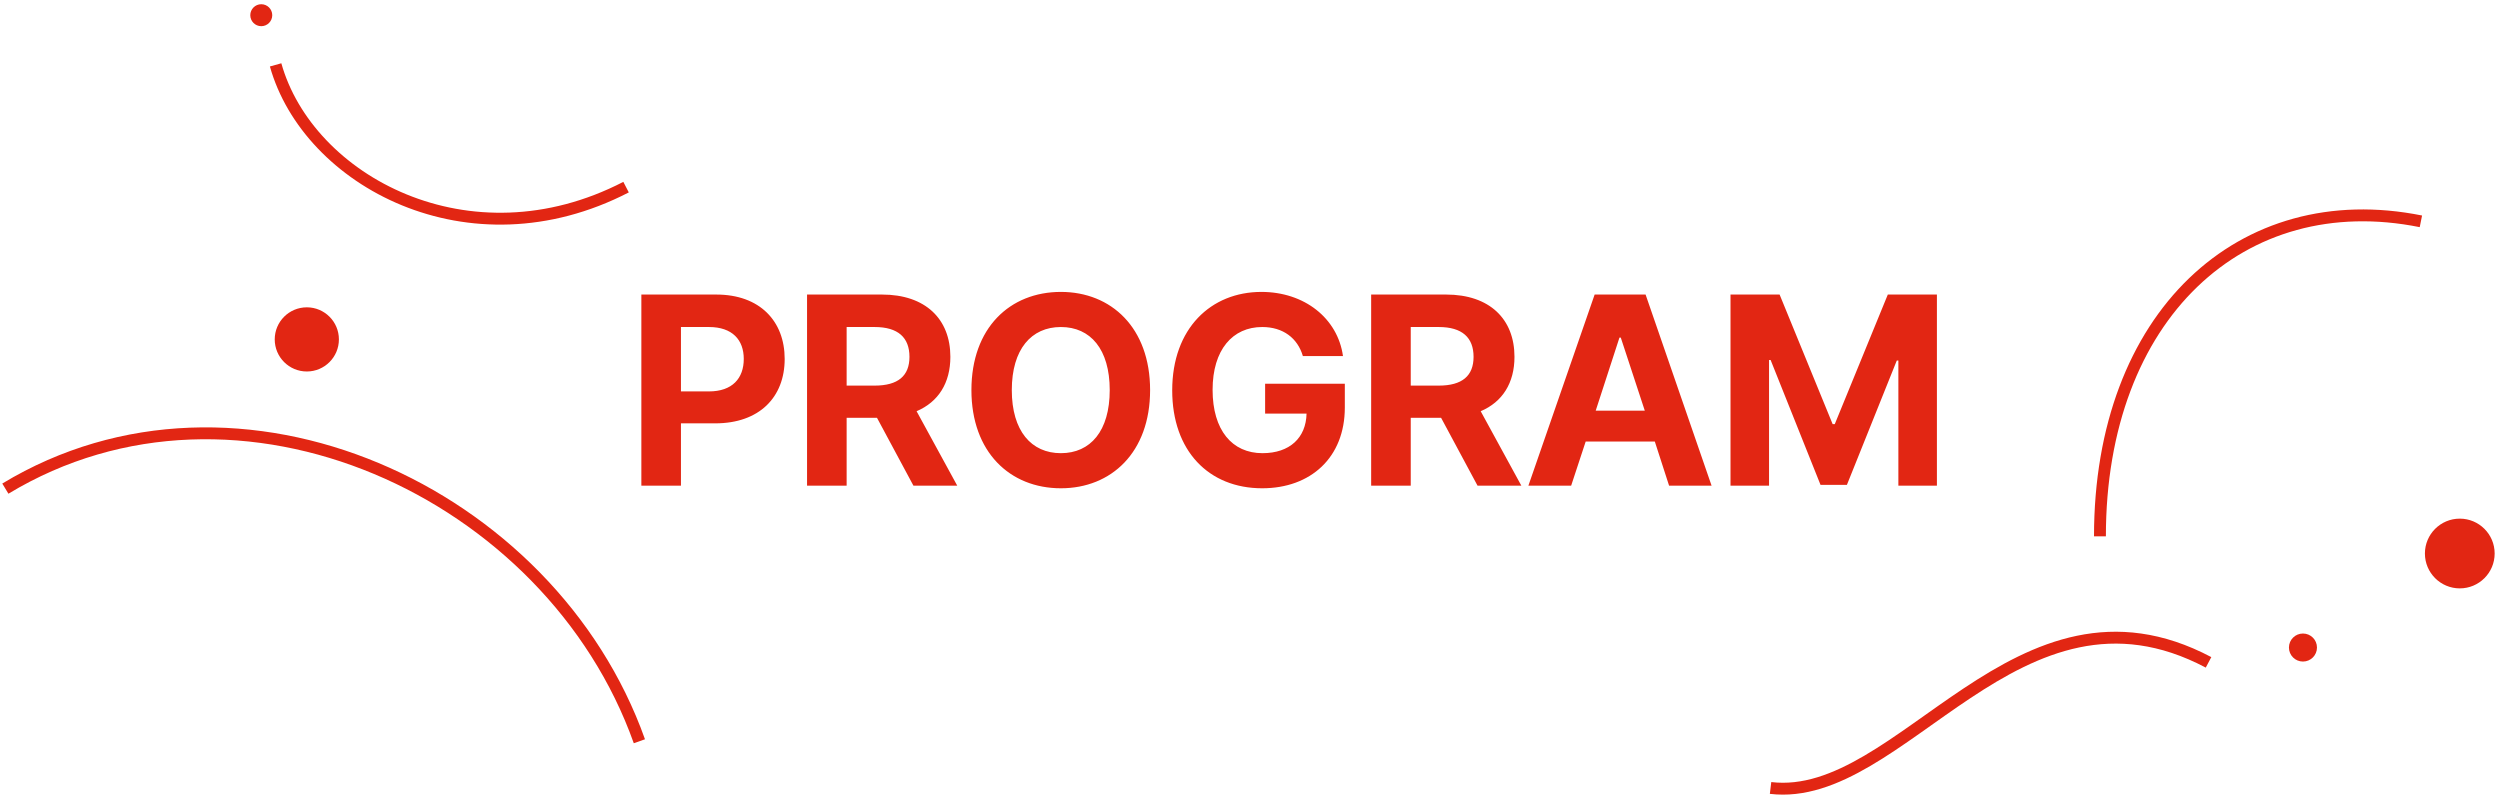
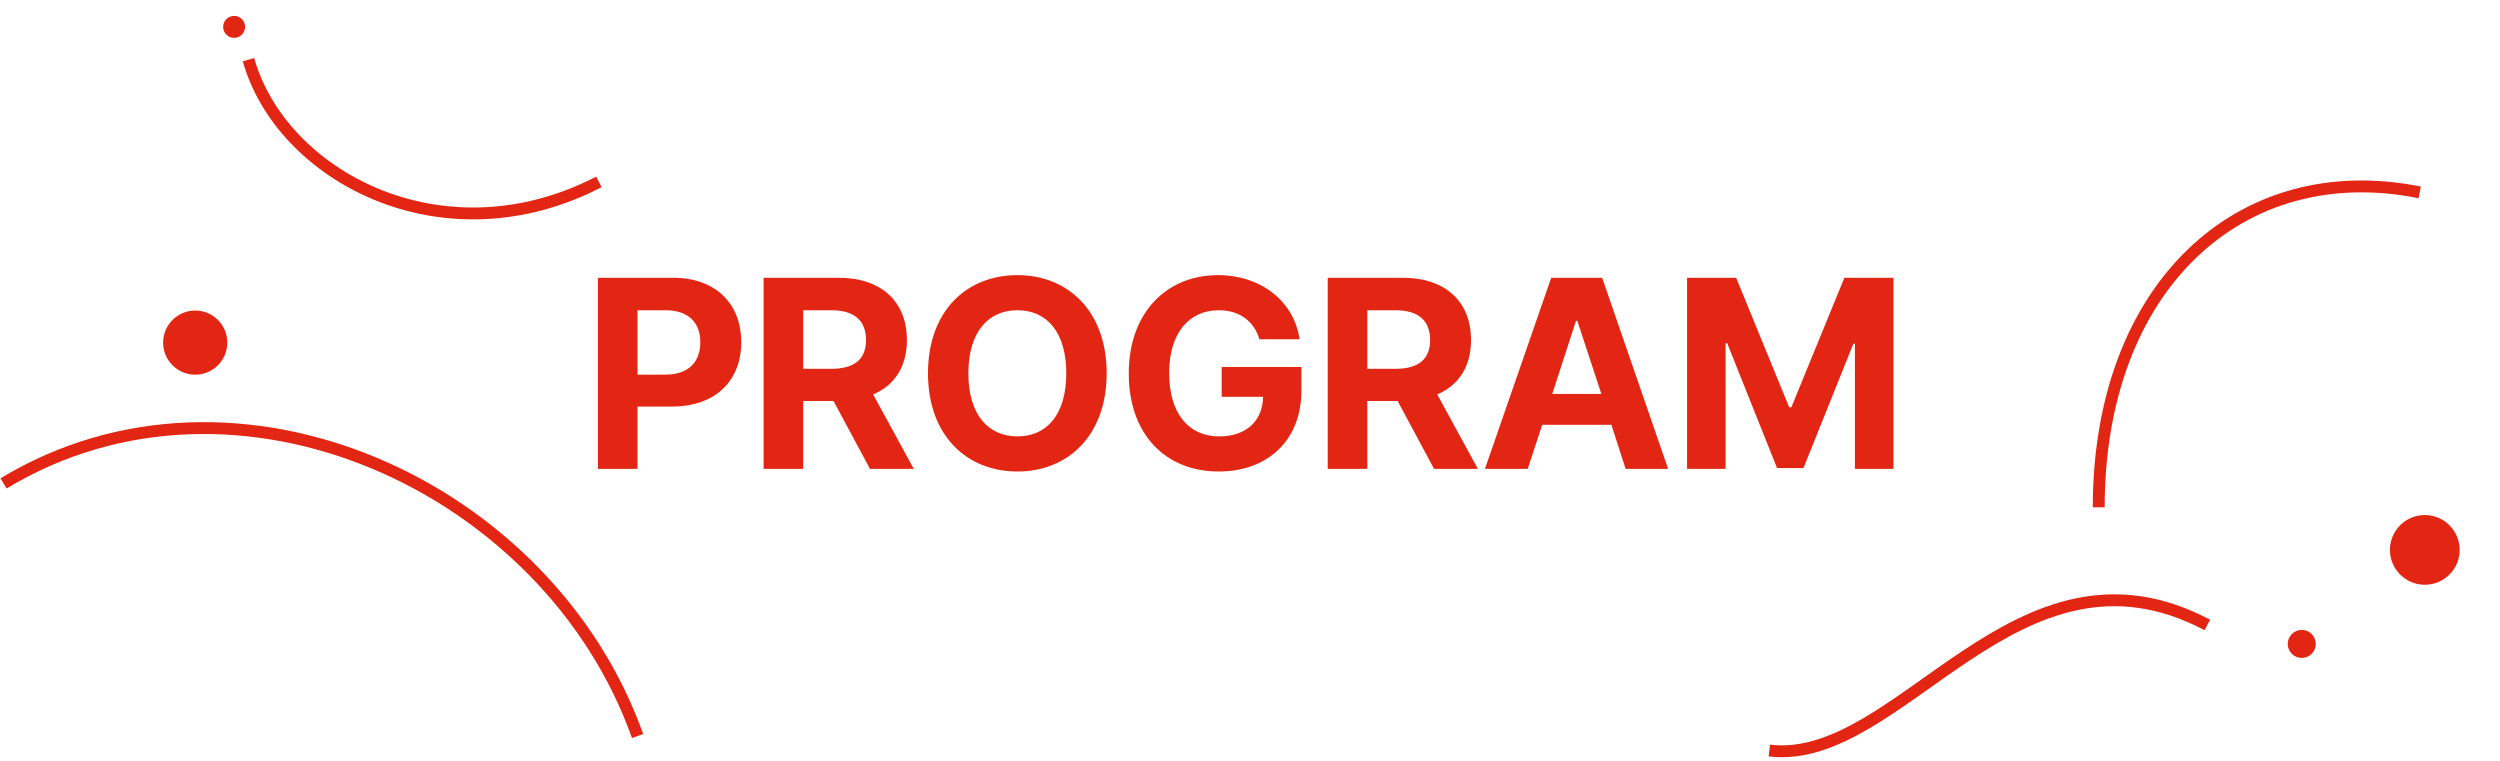
- <svg xmlns="http://www.w3.org/2000/svg" width="296" height="95" viewBox="0 0 296 95" fill="none">
-   <path d="M248.634 63.5C248.634 37.376 265.404 21.934 286.634 26.206" stroke="#E22613" stroke-width="1.406" stroke-miterlimit="10" />
-   <path d="M291.238 69.664C293.518 69.664 295.367 67.816 295.367 65.535C295.367 63.255 293.518 61.407 291.238 61.407C288.958 61.407 287.11 63.255 287.11 65.535C287.11 67.816 288.958 69.664 291.238 69.664Z" fill="#E22613" />
-   <path d="M272.67 78.328C273.587 78.328 274.33 77.585 274.33 76.668C274.33 75.752 273.587 75.009 272.67 75.009C271.754 75.009 271.01 75.752 271.01 76.668C271.01 77.585 271.754 78.328 272.67 78.328Z" fill="#E22613" />
-   <path d="M209.634 93.295C225.14 95.158 238.903 66.47 261.491 78.423" stroke="#E22613" stroke-width="1.406" stroke-miterlimit="10" />
-   <path d="M32.633 7.681C36.474 21.39 55.546 31.755 74.126 22.157" stroke="#E22613" stroke-width="1.406" stroke-miterlimit="10" />
-   <path d="M30.934 3.1C31.652 3.1 32.234 2.518 32.234 1.8C32.234 1.082 31.652 0.5 30.934 0.5C30.216 0.5 29.634 1.082 29.634 1.8C29.634 2.518 30.216 3.1 30.934 3.1Z" fill="#E22613" />
-   <path d="M36.327 43.984C38.425 43.984 40.126 42.283 40.126 40.185C40.126 38.087 38.425 36.387 36.327 36.387C34.229 36.387 32.528 38.087 32.528 40.185C32.528 42.283 34.229 43.984 36.327 43.984Z" fill="#E22613" />
-   <path d="M0.634 57.854C28.177 41.197 65.176 58.172 75.703 87.765" stroke="#E22613" stroke-width="1.406" stroke-miterlimit="10" />
-   <path d="M75.937 57.5V34.875H84.812C89.969 34.875 92.906 38.031 92.906 42.5C92.906 47.031 89.906 50.125 84.687 50.125H80.625V57.5H75.937ZM80.625 46.344H83.937C86.719 46.344 88.062 44.781 88.062 42.5C88.062 40.25 86.719 38.719 83.937 38.719H80.625V46.344ZM95.555 57.5V34.875H104.43C109.586 34.875 112.524 37.781 112.524 42.25C112.524 45.344 111.102 47.594 108.524 48.688L113.336 57.5H108.149L103.836 49.469H100.242V57.5H95.555ZM100.242 45.656H103.555C106.336 45.656 107.68 44.5 107.68 42.25C107.68 39.969 106.336 38.719 103.555 38.719H100.242V45.656ZM136.172 46.188C136.172 53.562 131.579 57.812 125.61 57.812C119.579 57.812 115.016 53.531 115.016 46.188C115.016 38.812 119.579 34.562 125.61 34.562C131.579 34.562 136.172 38.812 136.172 46.188ZM131.391 46.188C131.391 41.344 129.11 38.719 125.61 38.719C122.11 38.719 119.797 41.344 119.797 46.188C119.797 51.031 122.11 53.656 125.61 53.656C129.11 53.656 131.391 51.031 131.391 46.188ZM154.259 42.156C153.634 40.031 151.915 38.719 149.446 38.719C145.946 38.719 143.571 41.406 143.571 46.156C143.571 50.938 145.884 53.656 149.477 53.656C152.712 53.656 154.634 51.828 154.696 48.969H149.79V45.438H159.227V48.25C159.227 54.188 155.165 57.812 149.446 57.812C143.102 57.812 138.79 53.375 138.79 46.219C138.79 38.875 143.384 34.562 149.352 34.562C154.446 34.562 158.384 37.688 159.009 42.156H154.259ZM162.345 57.5V34.875H171.22C176.376 34.875 179.314 37.781 179.314 42.25C179.314 45.344 177.892 47.594 175.314 48.688L180.126 57.5H174.939L170.626 49.469H167.032V57.5H162.345ZM167.032 45.656H170.345C173.126 45.656 174.47 44.5 174.47 42.25C174.47 39.969 173.126 38.719 170.345 38.719H167.032V45.656ZM186.025 57.5H180.962L188.806 34.875H194.837L202.65 57.5H197.619L195.931 52.281H187.744L186.025 57.5ZM188.931 48.625H194.744L191.9 39.969H191.744L188.931 48.625ZM204.892 34.875H210.705L216.986 50.219H217.236L223.517 34.875H229.33V57.5H224.767V42.688H224.58L218.674 57.406H215.549L209.642 42.625H209.455V57.5H204.892V34.875Z" fill="#E22613" />
+ <svg xmlns="http://www.w3.org/2000/svg" width="296" height="90" viewBox="0 0 296 90" fill="none">
+   <path d="M29.421 7.061C33.262 20.77 52.333 31.136 70.913 21.537" stroke="#E22613" stroke-width="1.406" stroke-miterlimit="10" />
+   <path d="M27.721 4.481C28.439 4.481 29.021 3.899 29.021 3.181C29.021 2.463 28.439 1.881 27.721 1.881C27.003 1.881 26.421 2.463 26.421 3.181C26.421 3.899 27.003 4.481 27.721 4.481Z" fill="#E22613" />
+   <path d="M23.113 44.364C25.211 44.364 26.912 42.664 26.912 40.566C26.912 38.468 25.211 36.767 23.113 36.767C21.015 36.767 19.314 38.468 19.314 40.566C19.314 42.664 21.015 44.364 23.113 44.364Z" fill="#E22613" />
+   <path d="M0.421 57.235C27.965 40.579 64.963 57.553 75.49 87.146" stroke="#E22613" stroke-width="1.406" stroke-miterlimit="10" />
+   <path d="M70.794 55.513V32.888H79.669C84.825 32.888 87.763 36.044 87.763 40.513C87.763 45.044 84.763 48.138 79.544 48.138H75.481V55.513H70.794ZM75.481 44.357H78.794C81.575 44.357 82.919 42.794 82.919 40.513C82.919 38.263 81.575 36.732 78.794 36.732H75.481V44.357ZM90.412 55.513V32.888H99.287C104.443 32.888 107.38 35.794 107.38 40.263C107.38 43.357 105.958 45.607 103.38 46.701L108.193 55.513H103.005L98.693 47.482H95.099V55.513H90.412ZM95.099 43.669H98.412C101.193 43.669 102.536 42.513 102.536 40.263C102.536 37.982 101.193 36.732 98.412 36.732H95.099V43.669ZM131.029 44.201C131.029 51.576 126.435 55.826 120.466 55.826C114.435 55.826 109.873 51.544 109.873 44.201C109.873 36.826 114.435 32.576 120.466 32.576C126.435 32.576 131.029 36.826 131.029 44.201ZM126.248 44.201C126.248 39.357 123.966 36.732 120.466 36.732C116.966 36.732 114.654 39.357 114.654 44.201C114.654 49.044 116.966 51.669 120.466 51.669C123.966 51.669 126.248 49.044 126.248 44.201ZM149.115 40.169C148.49 38.044 146.771 36.732 144.303 36.732C140.803 36.732 138.428 39.419 138.428 44.169C138.428 48.951 140.74 51.669 144.334 51.669C147.568 51.669 149.49 49.841 149.553 46.982H144.646V43.451H154.084V46.263C154.084 52.201 150.021 55.826 144.303 55.826C137.959 55.826 133.646 51.388 133.646 44.232C133.646 36.888 138.24 32.576 144.209 32.576C149.303 32.576 153.24 35.701 153.865 40.169H149.115ZM157.201 55.513V32.888H166.076C171.233 32.888 174.17 35.794 174.17 40.263C174.17 43.357 172.748 45.607 170.17 46.701L174.983 55.513H169.795L165.483 47.482H161.889V55.513H157.201ZM161.889 43.669H165.201C167.983 43.669 169.326 42.513 169.326 40.263C169.326 37.982 167.983 36.732 165.201 36.732H161.889V43.669ZM180.881 55.513H175.819L183.663 32.888H189.694L197.506 55.513H192.475L190.788 50.294H182.6L180.881 55.513ZM183.788 46.638H189.6L186.756 37.982H186.6L183.788 46.638ZM199.749 32.888H205.561L211.843 48.232H212.093L218.374 32.888H224.186V55.513H219.624V40.701H219.436L213.53 55.419H210.405L204.499 40.638H204.311V55.513H199.749V32.888Z" fill="#E22613" />
+   <path d="M248.49 60.072C248.49 33.948 265.261 18.506 286.49 22.779" stroke="#E22613" stroke-width="1.406" stroke-miterlimit="10" />
+   <path d="M287.096 69.236C289.376 69.236 291.224 67.388 291.224 65.108C291.224 62.828 289.376 60.98 287.096 60.98C284.816 60.98 282.968 62.828 282.968 65.108C282.968 67.388 284.816 69.236 287.096 69.236Z" fill="#E22613" />
+   <path d="M272.527 77.9C273.443 77.9 274.187 77.157 274.187 76.24C274.187 75.324 273.443 74.581 272.527 74.581C271.61 74.581 270.867 75.324 270.867 76.24C270.867 77.157 271.61 77.9 272.527 77.9Z" fill="#E22613" />
+   <path d="M209.49 88.867C224.997 90.73 238.759 62.042 261.348 73.996" stroke="#E22613" stroke-width="1.406" stroke-miterlimit="10" />
</svg>
